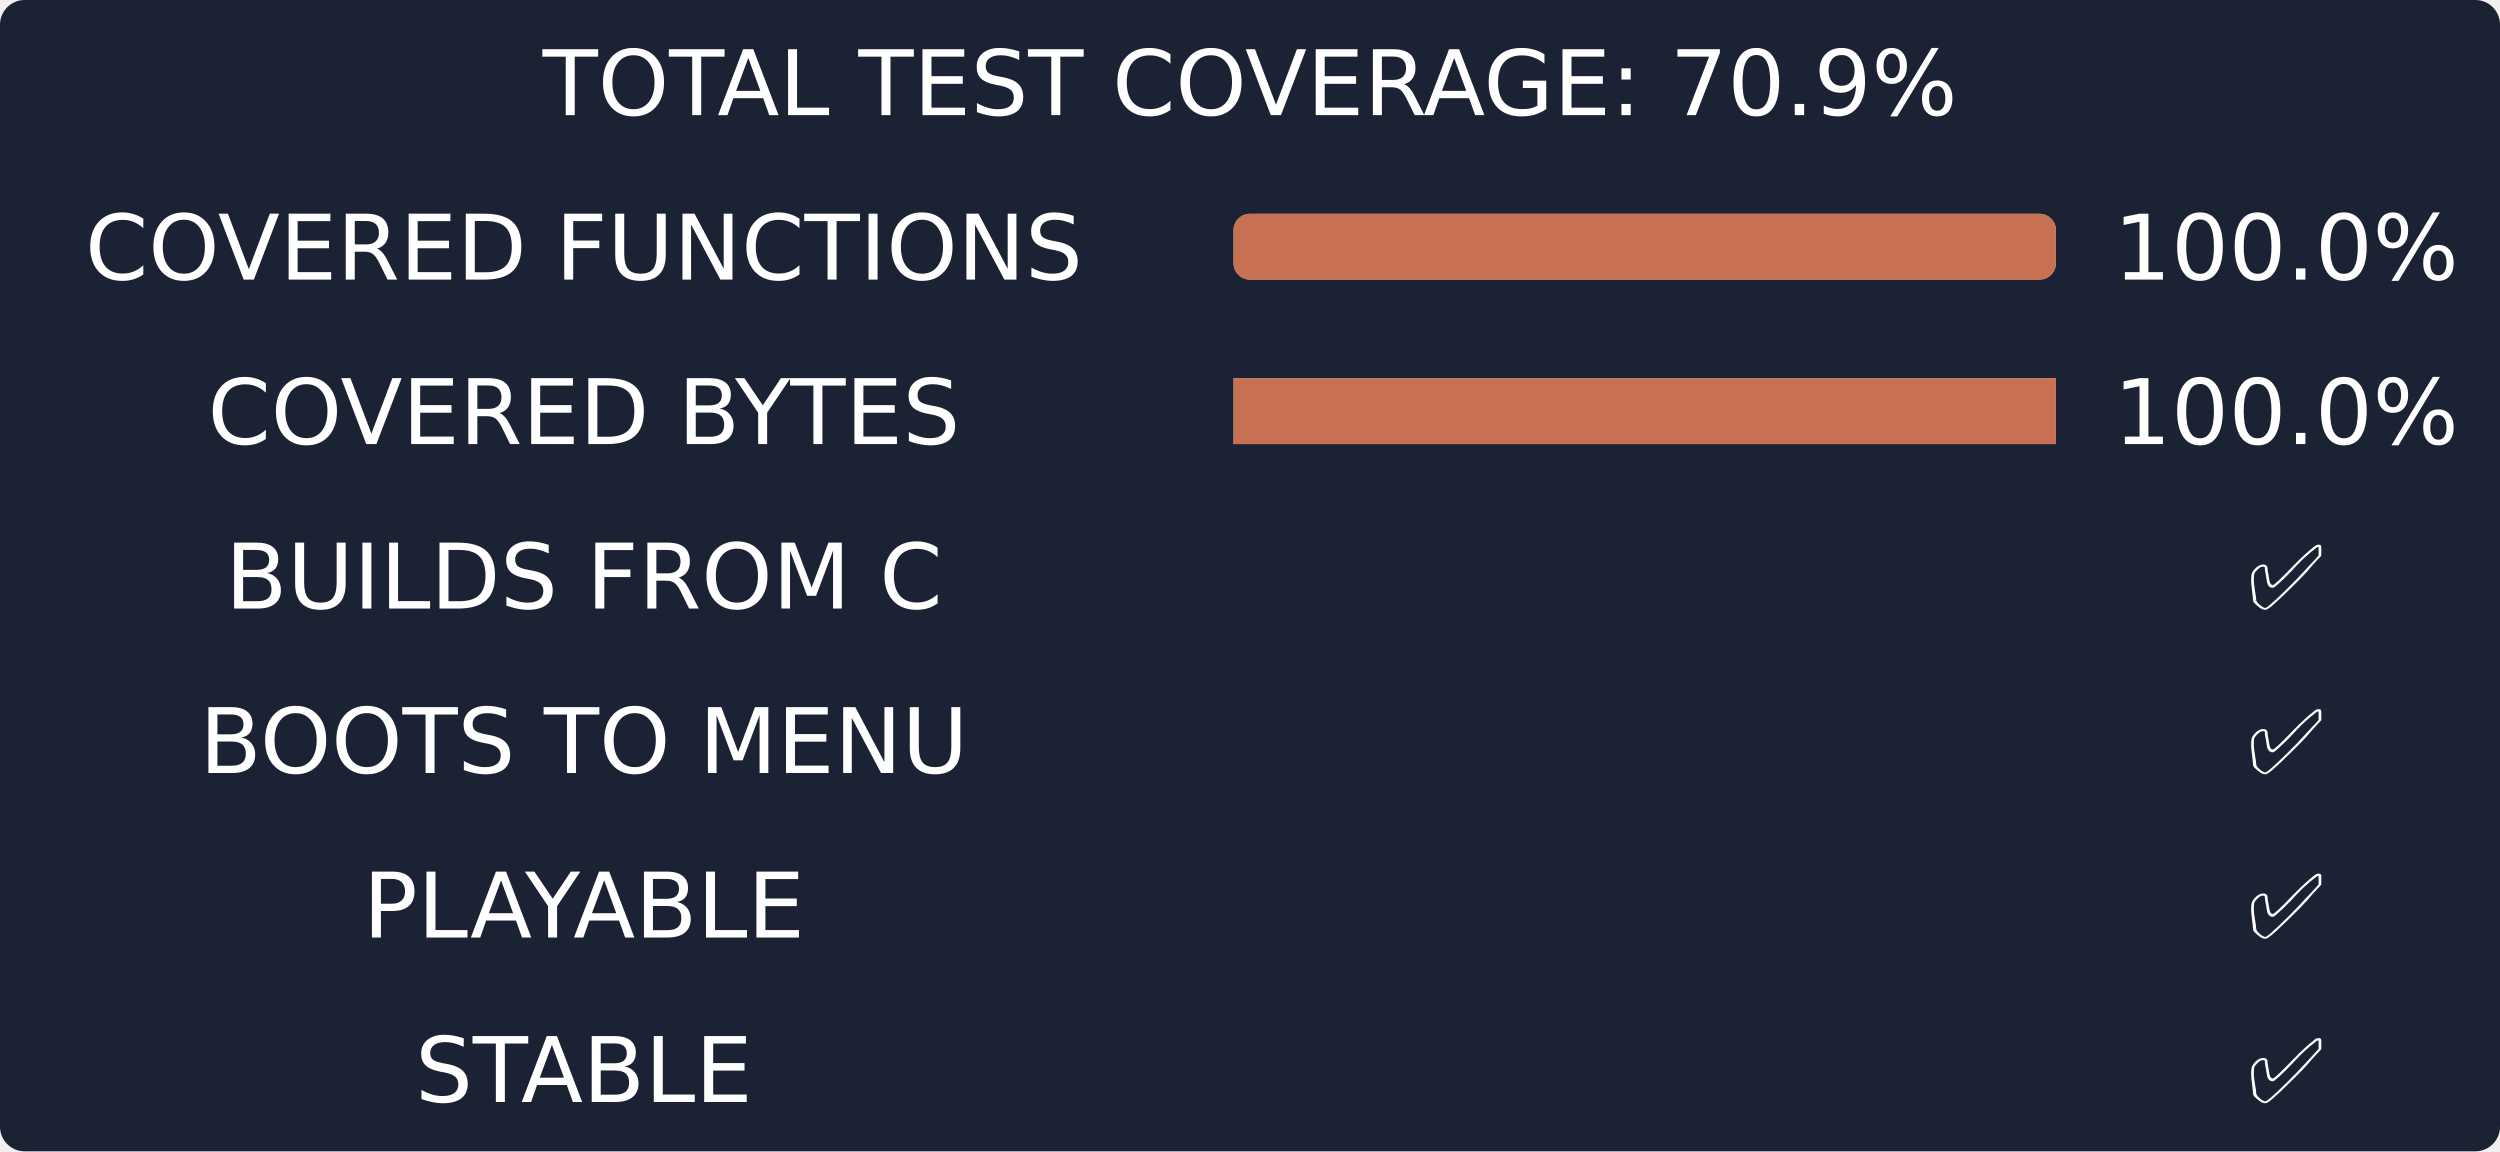
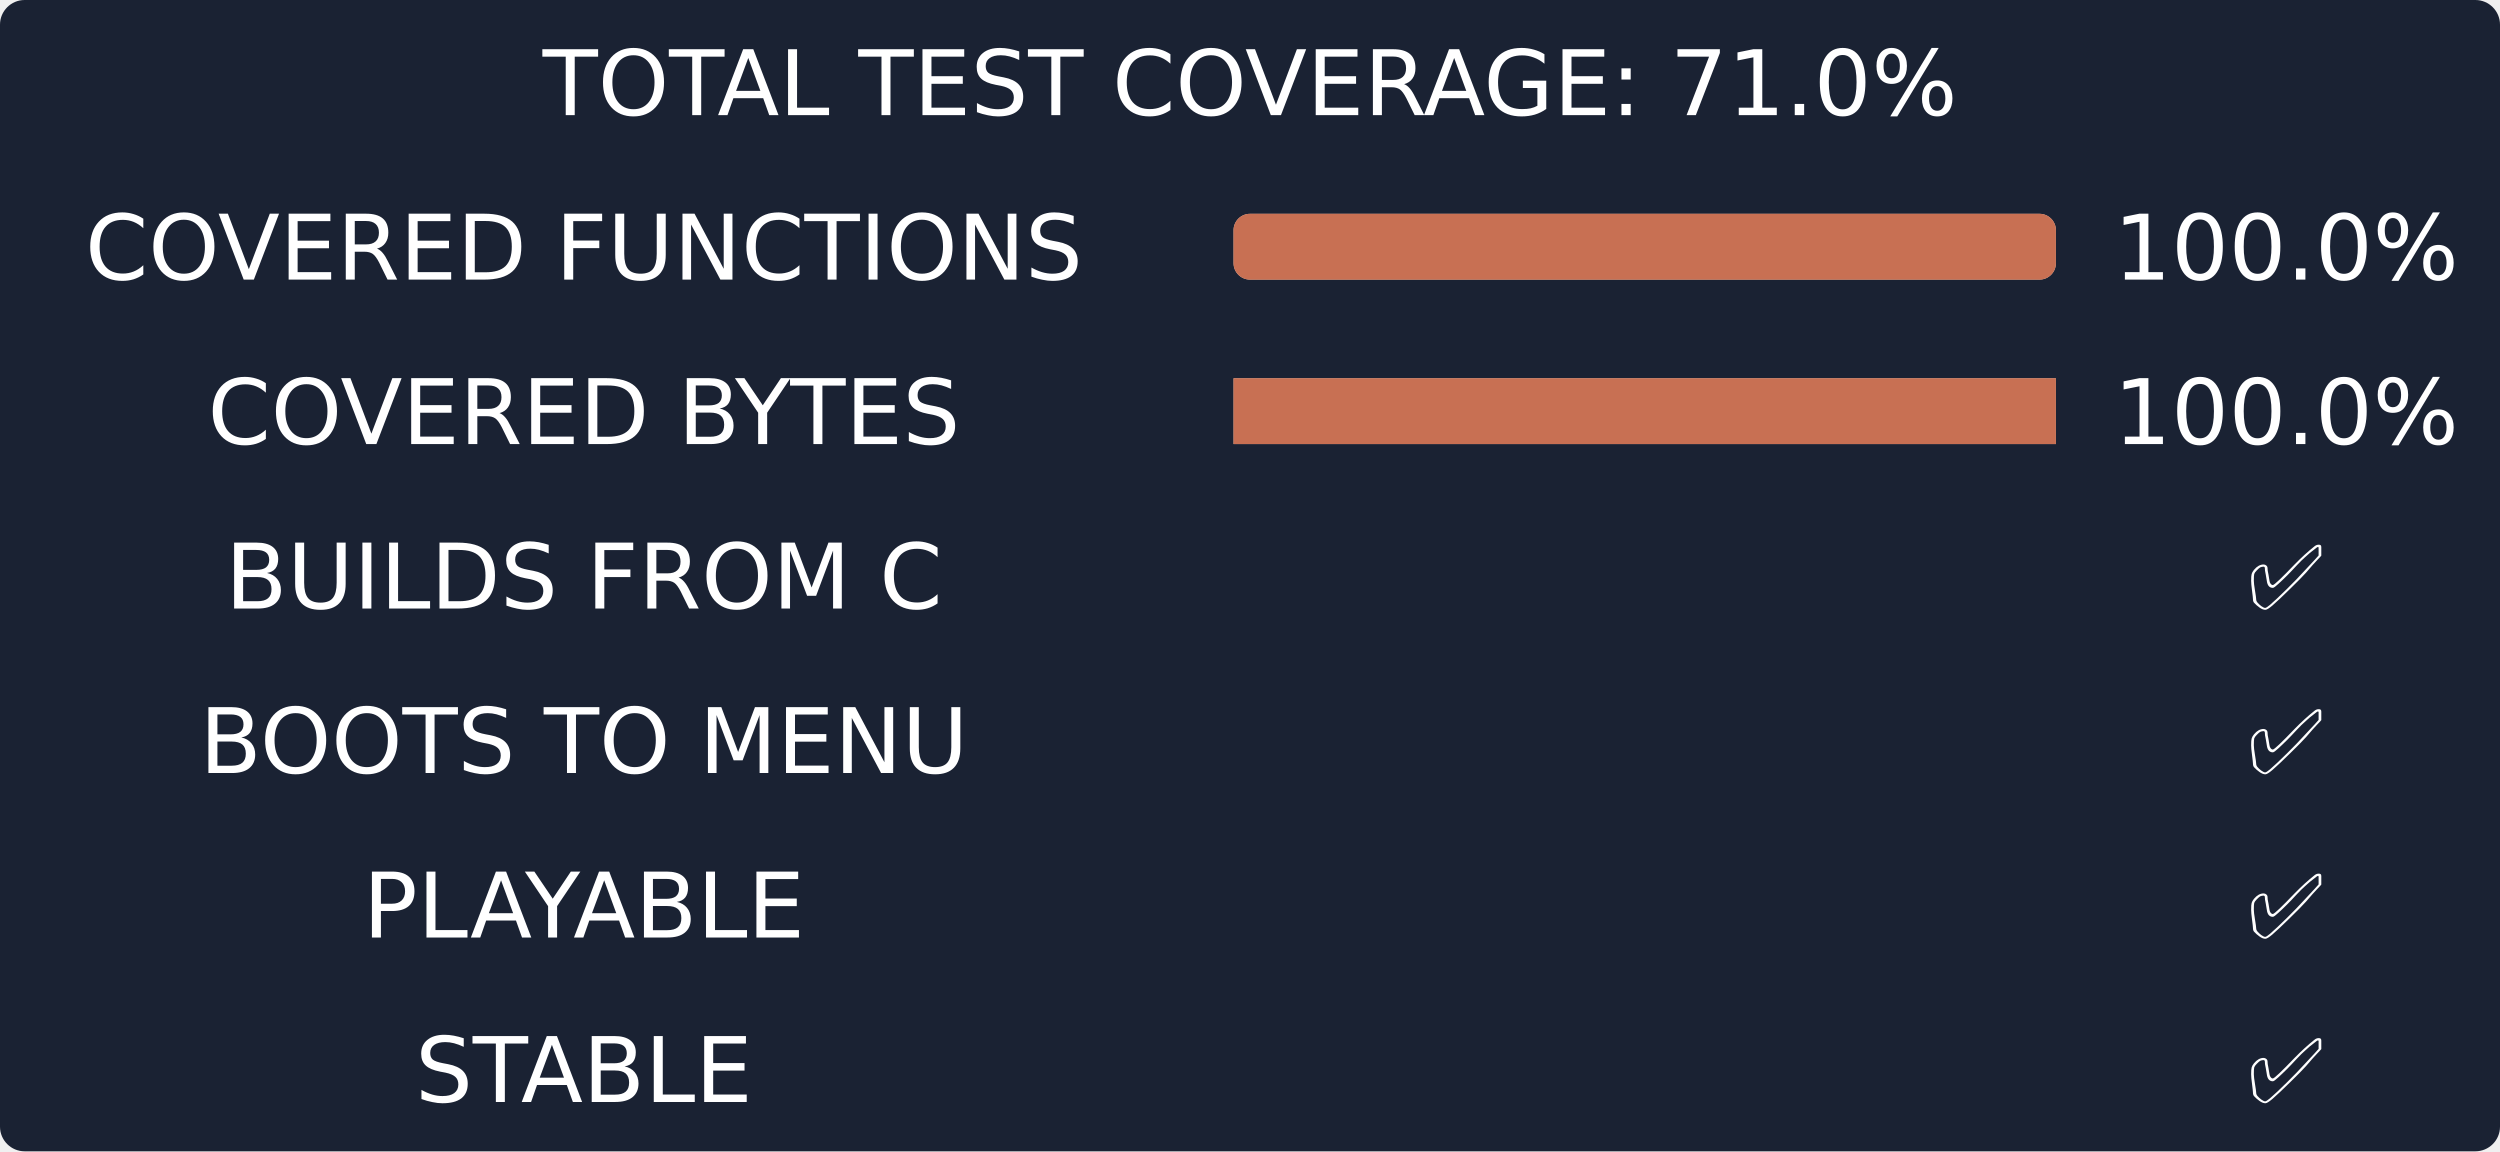
- <svg xmlns="http://www.w3.org/2000/svg" width="304" height="140" role="img" aria-label="decomp: 100.0% of functions, 100.0% of code bytes done; the total test coverage over all of them is 70.9%">
+ <svg xmlns="http://www.w3.org/2000/svg" width="304" height="140" role="img" aria-label="decomp: 100.0% of functions, 100.0% of code bytes done; the total test coverage over all of them is 71.0%">
  <clipPath id="r">
    <rect width="304" height="140" rx="3" />
  </clipPath>
  <g clip-path="url(#r)">
    <rect width="304" height="140" fill="#1a2233" />
    <rect x="150" y="26" width="100" height="8" rx="2" fill="#ecc9b9" />
    <rect x="150" y="26" width="100" height="8" rx="2" fill="#c87053" />
    <rect x="150" y="46" width="100" height="8" fill="#ecc9b9" />
    <rect x="150" y="46" width="100" height="8" fill="#c87053" />
  </g>
  <g fill="#fff" font-family="Verdana,DejaVu Sans,sans-serif" font-size="11" text-anchor="middle">
    <text x="71" y="34">COVERED FUNCTIONS</text>
    <text x="71" y="54">COVERED BYTES</text>
    <text x="278" y="34">100.0%</text>
    <text x="278" y="54">100.0%</text>
-     <text x="152" y="14">TOTAL TEST COVERAGE: 70.9%</text>
+     <text x="152" y="14">TOTAL TEST COVERAGE: 71.0%</text>
    <text x="71" y="74">BUILDS FROM C</text>
    <text x="278" y="74">✅</text>
    <text x="71" y="94">BOOTS TO MENU</text>
    <text x="278" y="94">✅</text>
    <text x="71" y="114">PLAYABLE</text>
    <text x="278" y="114">✅</text>
    <text x="71" y="134">STABLE</text>
    <text x="278" y="134">✅</text>
  </g>
</svg>
